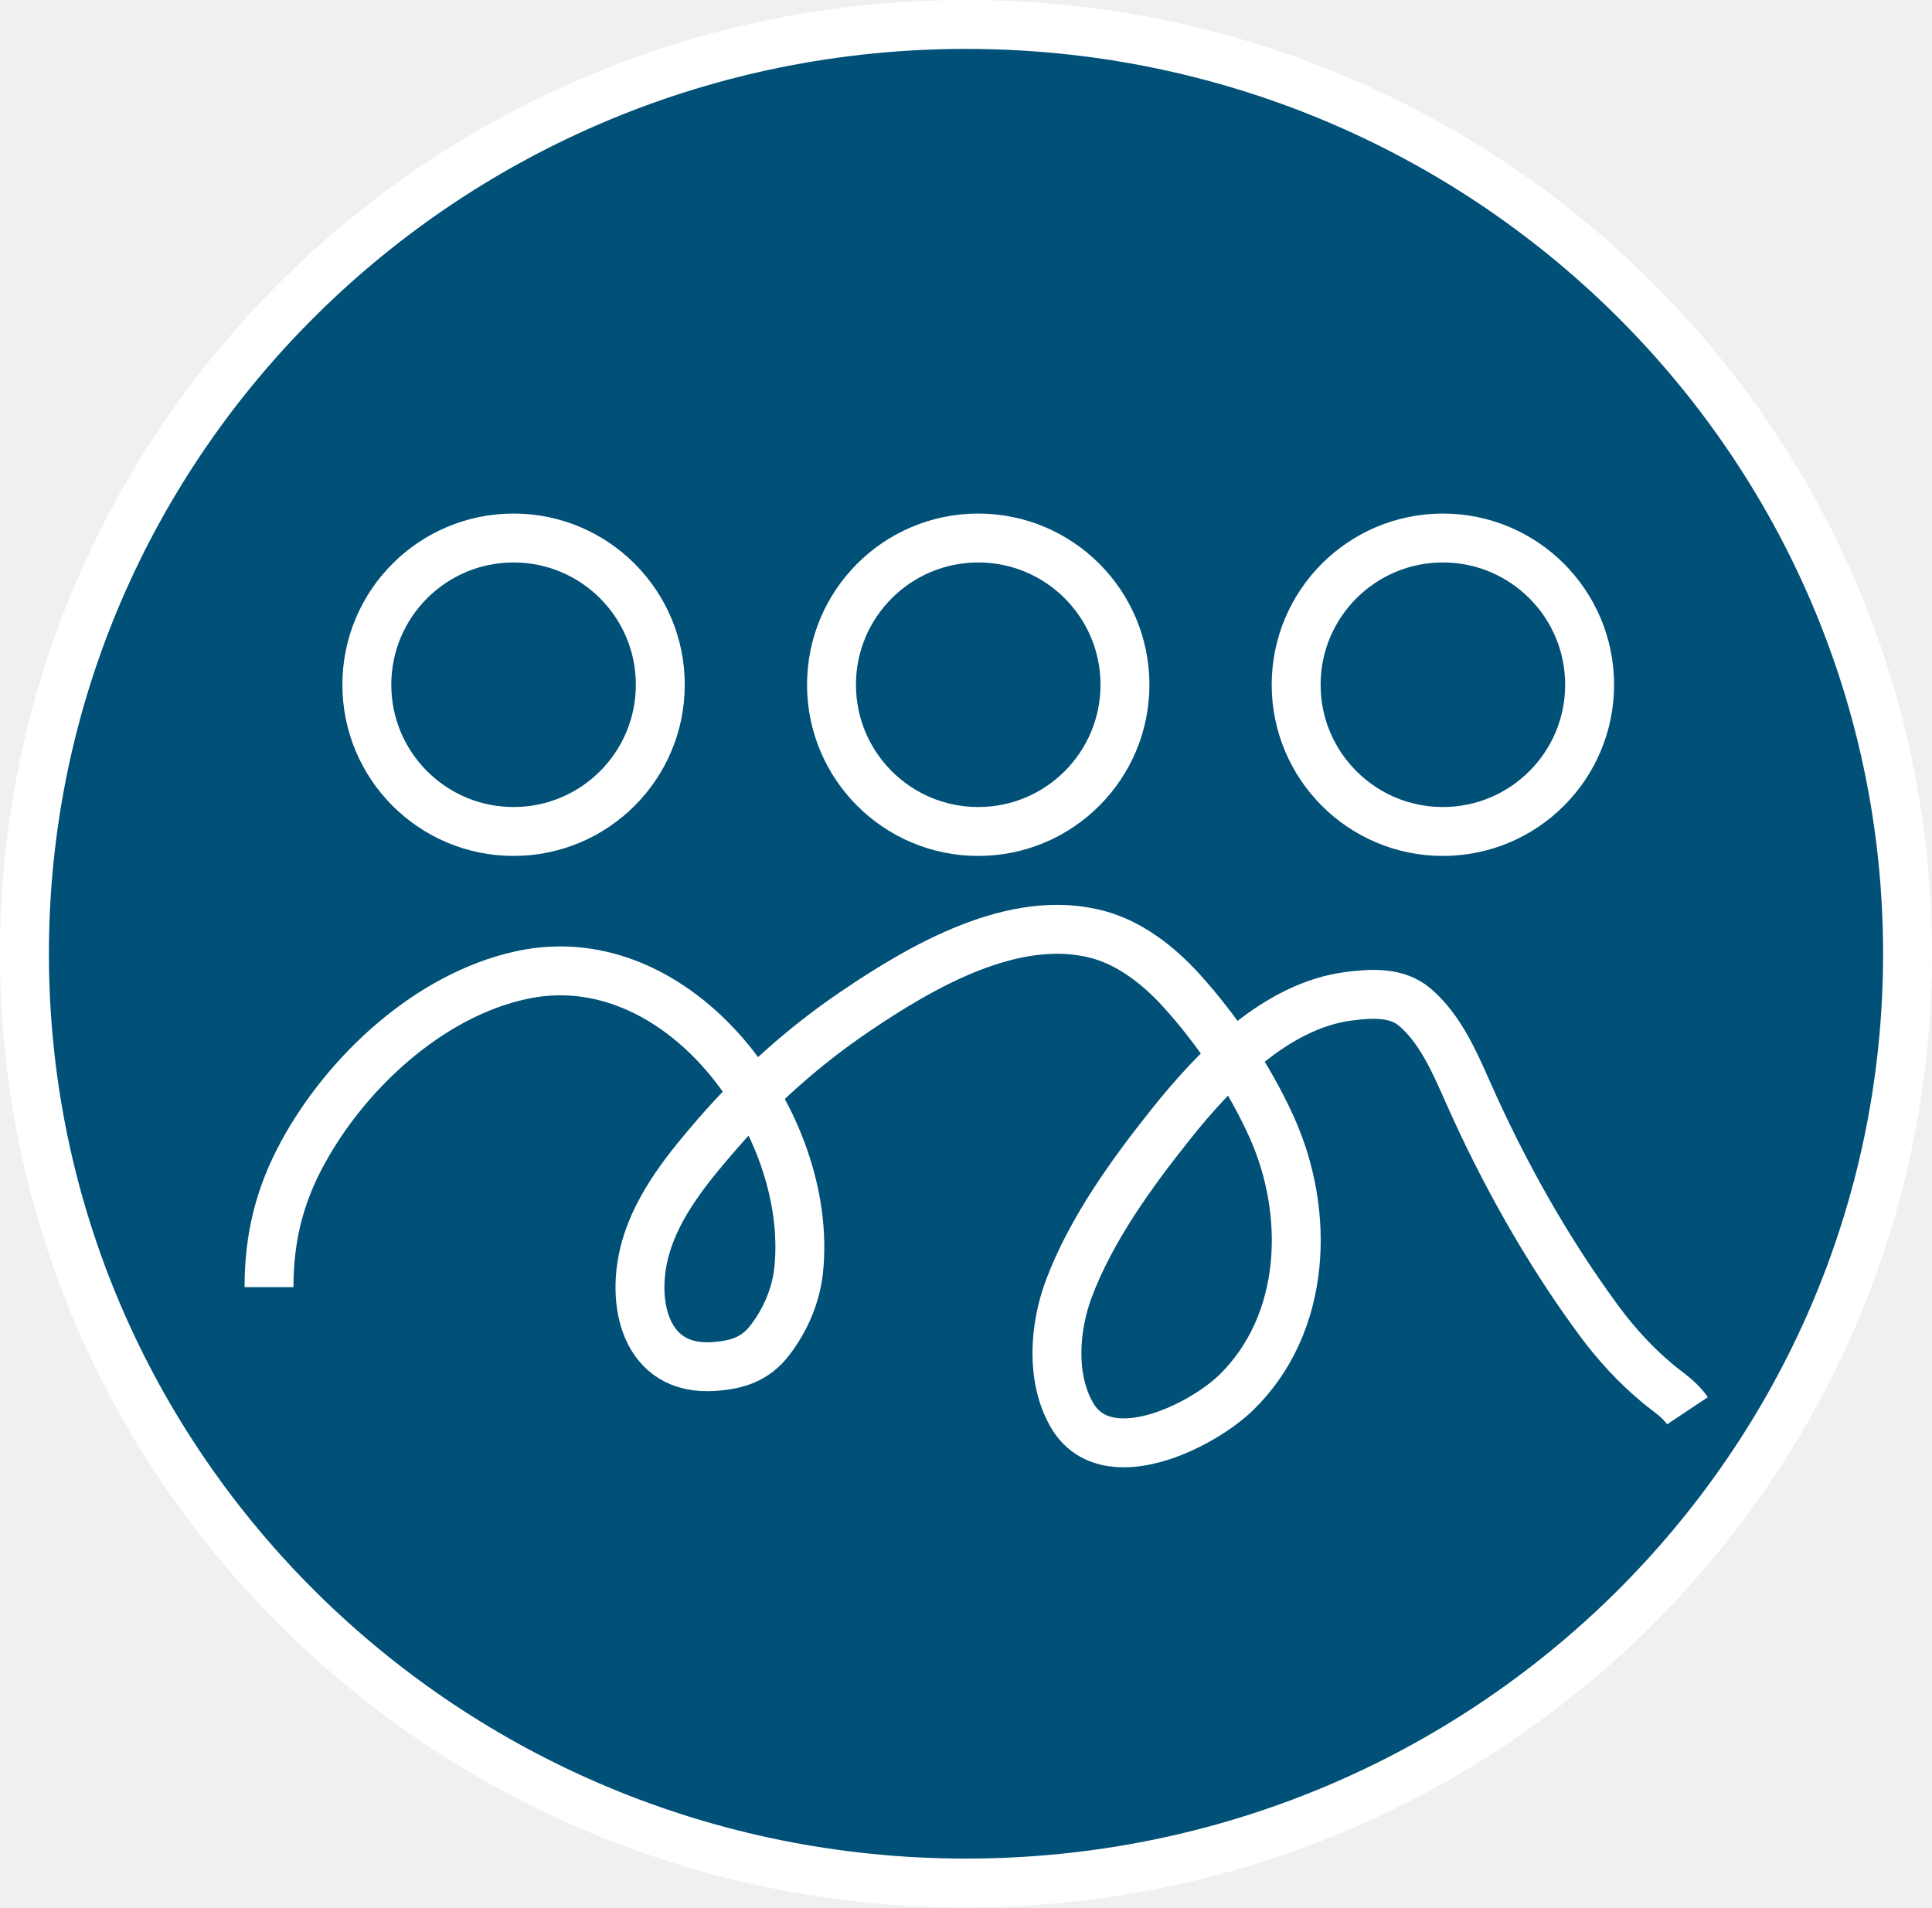
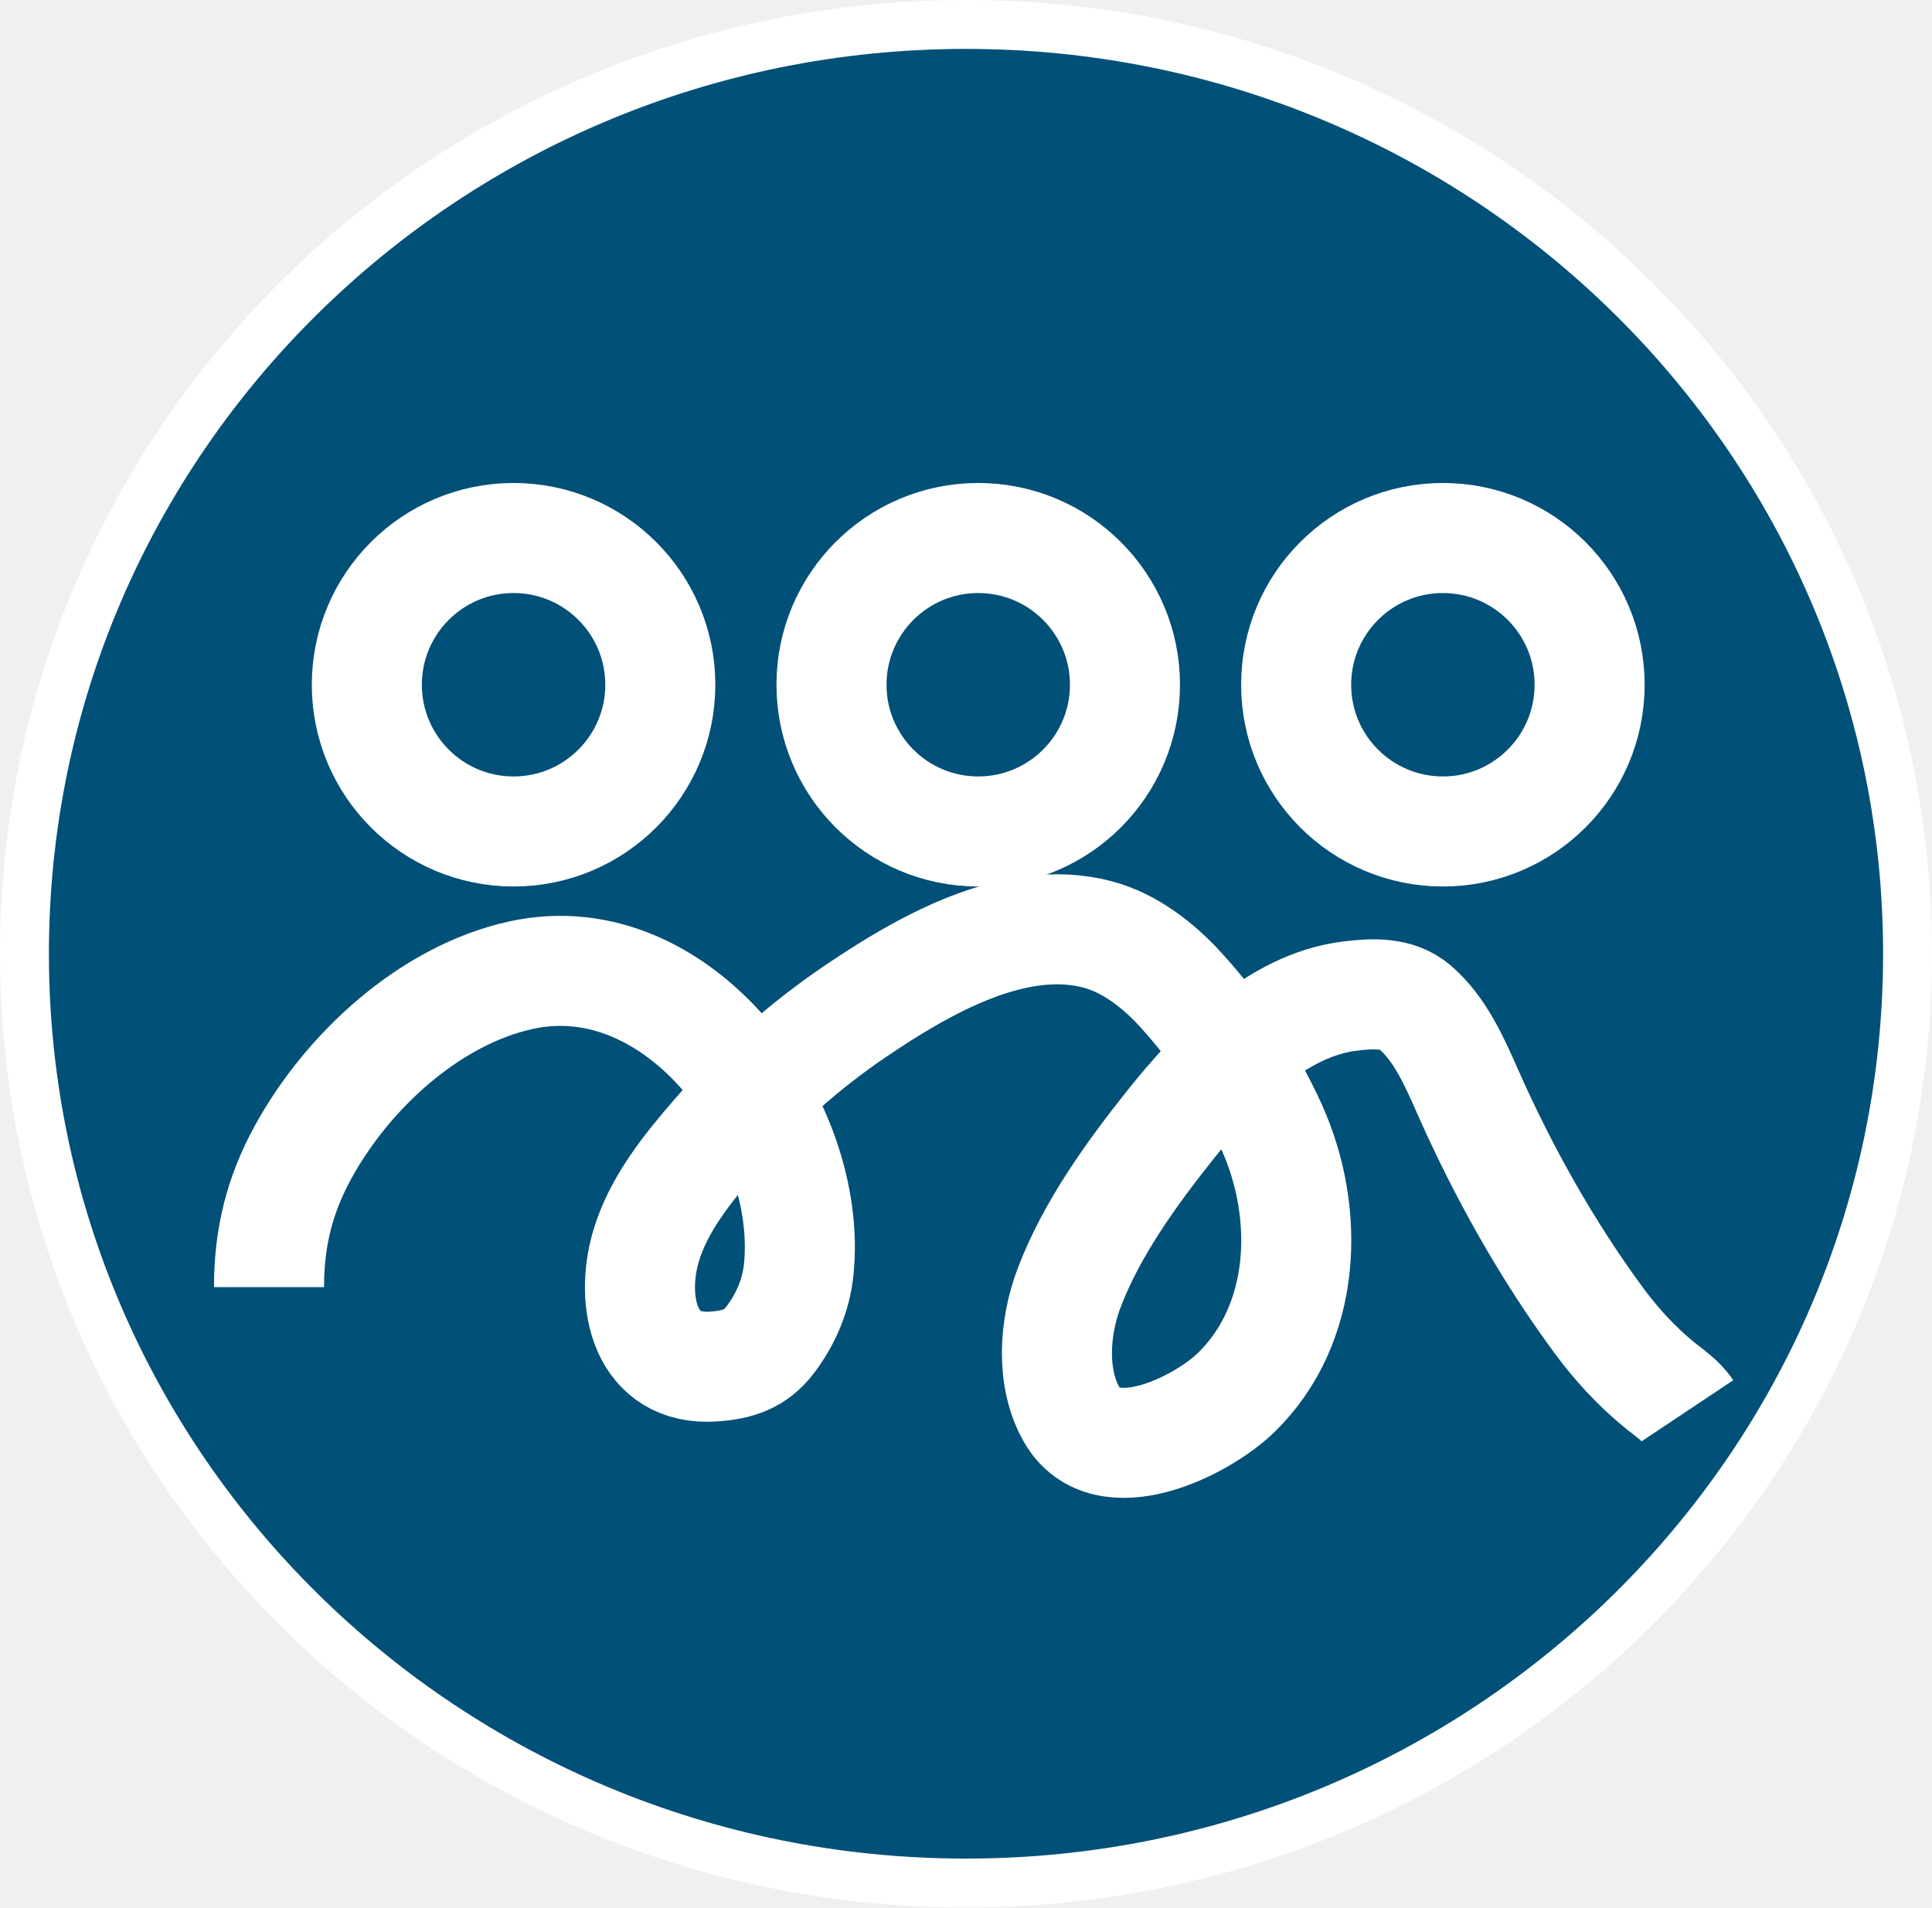
<svg xmlns="http://www.w3.org/2000/svg" width="79" height="78" viewBox="0 0 79 78" fill="none">
  <path d="M78 39C78 59.975 60.775 77 39.5 77C18.225 77 1 59.975 1 39C1 18.025 18.225 1 39.5 1C60.775 1 78 18.025 78 39Z" fill="#005077" stroke="white" stroke-width="2" />
-   <circle cx="21" cy="28" r="6" stroke="white" stroke-width="2" />
-   <circle cx="40" cy="28" r="6" stroke="white" stroke-width="2" />
-   <circle cx="59" cy="28" r="6" stroke="white" stroke-width="2" />
-   <path d="M11 52.632C11 50.64 11.415 48.903 12.384 47.129C14.185 43.83 17.552 40.698 21.31 39.875C27.795 38.454 33.281 45.984 32.658 51.93C32.548 52.978 32.122 53.963 31.485 54.798C30.886 55.582 30.151 55.81 29.193 55.878C26.356 56.081 25.755 53.228 26.408 50.985C26.915 49.244 28.13 47.755 29.295 46.41C30.976 44.471 32.876 42.771 35.005 41.333C37.687 39.521 41.474 37.3 44.887 38.212C46.208 38.564 47.372 39.477 48.277 40.469C49.753 42.088 51.088 44.074 51.991 46.07C53.591 49.606 53.429 54.135 50.548 56.942C49.127 58.327 45.201 60.28 43.817 57.839C42.956 56.321 43.117 54.26 43.709 52.686C44.616 50.276 46.266 47.99 47.861 45.989C49.654 43.74 52.166 41.11 55.181 40.734C56.09 40.62 57.119 40.555 57.857 41.188C58.884 42.066 59.477 43.424 60.009 44.628C61.459 47.909 63.266 51.139 65.399 54.026C66.097 54.97 66.905 55.849 67.811 56.596C68.233 56.946 68.694 57.229 69 57.688" stroke="white" stroke-width="2" />
+   <circle cx="21" cy="28" r="6" stroke="white" stroke-width="4.5" />
+   <circle cx="40" cy="28" r="6" stroke="white" stroke-width="4.5" />
+   <circle cx="59" cy="28" r="6" stroke="white" stroke-width="4.5" />
+   <path d="M11 52.632C11 50.64 11.415 48.903 12.384 47.129C14.185 43.83 17.552 40.698 21.31 39.875C27.795 38.454 33.281 45.984 32.658 51.93C32.548 52.978 32.122 53.963 31.485 54.798C30.886 55.582 30.151 55.81 29.193 55.878C26.356 56.081 25.755 53.228 26.408 50.985C26.915 49.244 28.13 47.755 29.295 46.41C30.976 44.471 32.876 42.771 35.005 41.333C37.687 39.521 41.474 37.3 44.887 38.212C46.208 38.564 47.372 39.477 48.277 40.469C49.753 42.088 51.088 44.074 51.991 46.07C53.591 49.606 53.429 54.135 50.548 56.942C49.127 58.327 45.201 60.28 43.817 57.839C42.956 56.321 43.117 54.26 43.709 52.686C44.616 50.276 46.266 47.99 47.861 45.989C49.654 43.74 52.166 41.11 55.181 40.734C56.09 40.62 57.119 40.555 57.857 41.188C58.884 42.066 59.477 43.424 60.009 44.628C61.459 47.909 63.266 51.139 65.399 54.026C66.097 54.97 66.905 55.849 67.811 56.596C68.233 56.946 68.694 57.229 69 57.688" stroke="white" stroke-width="4.5" />
</svg>
